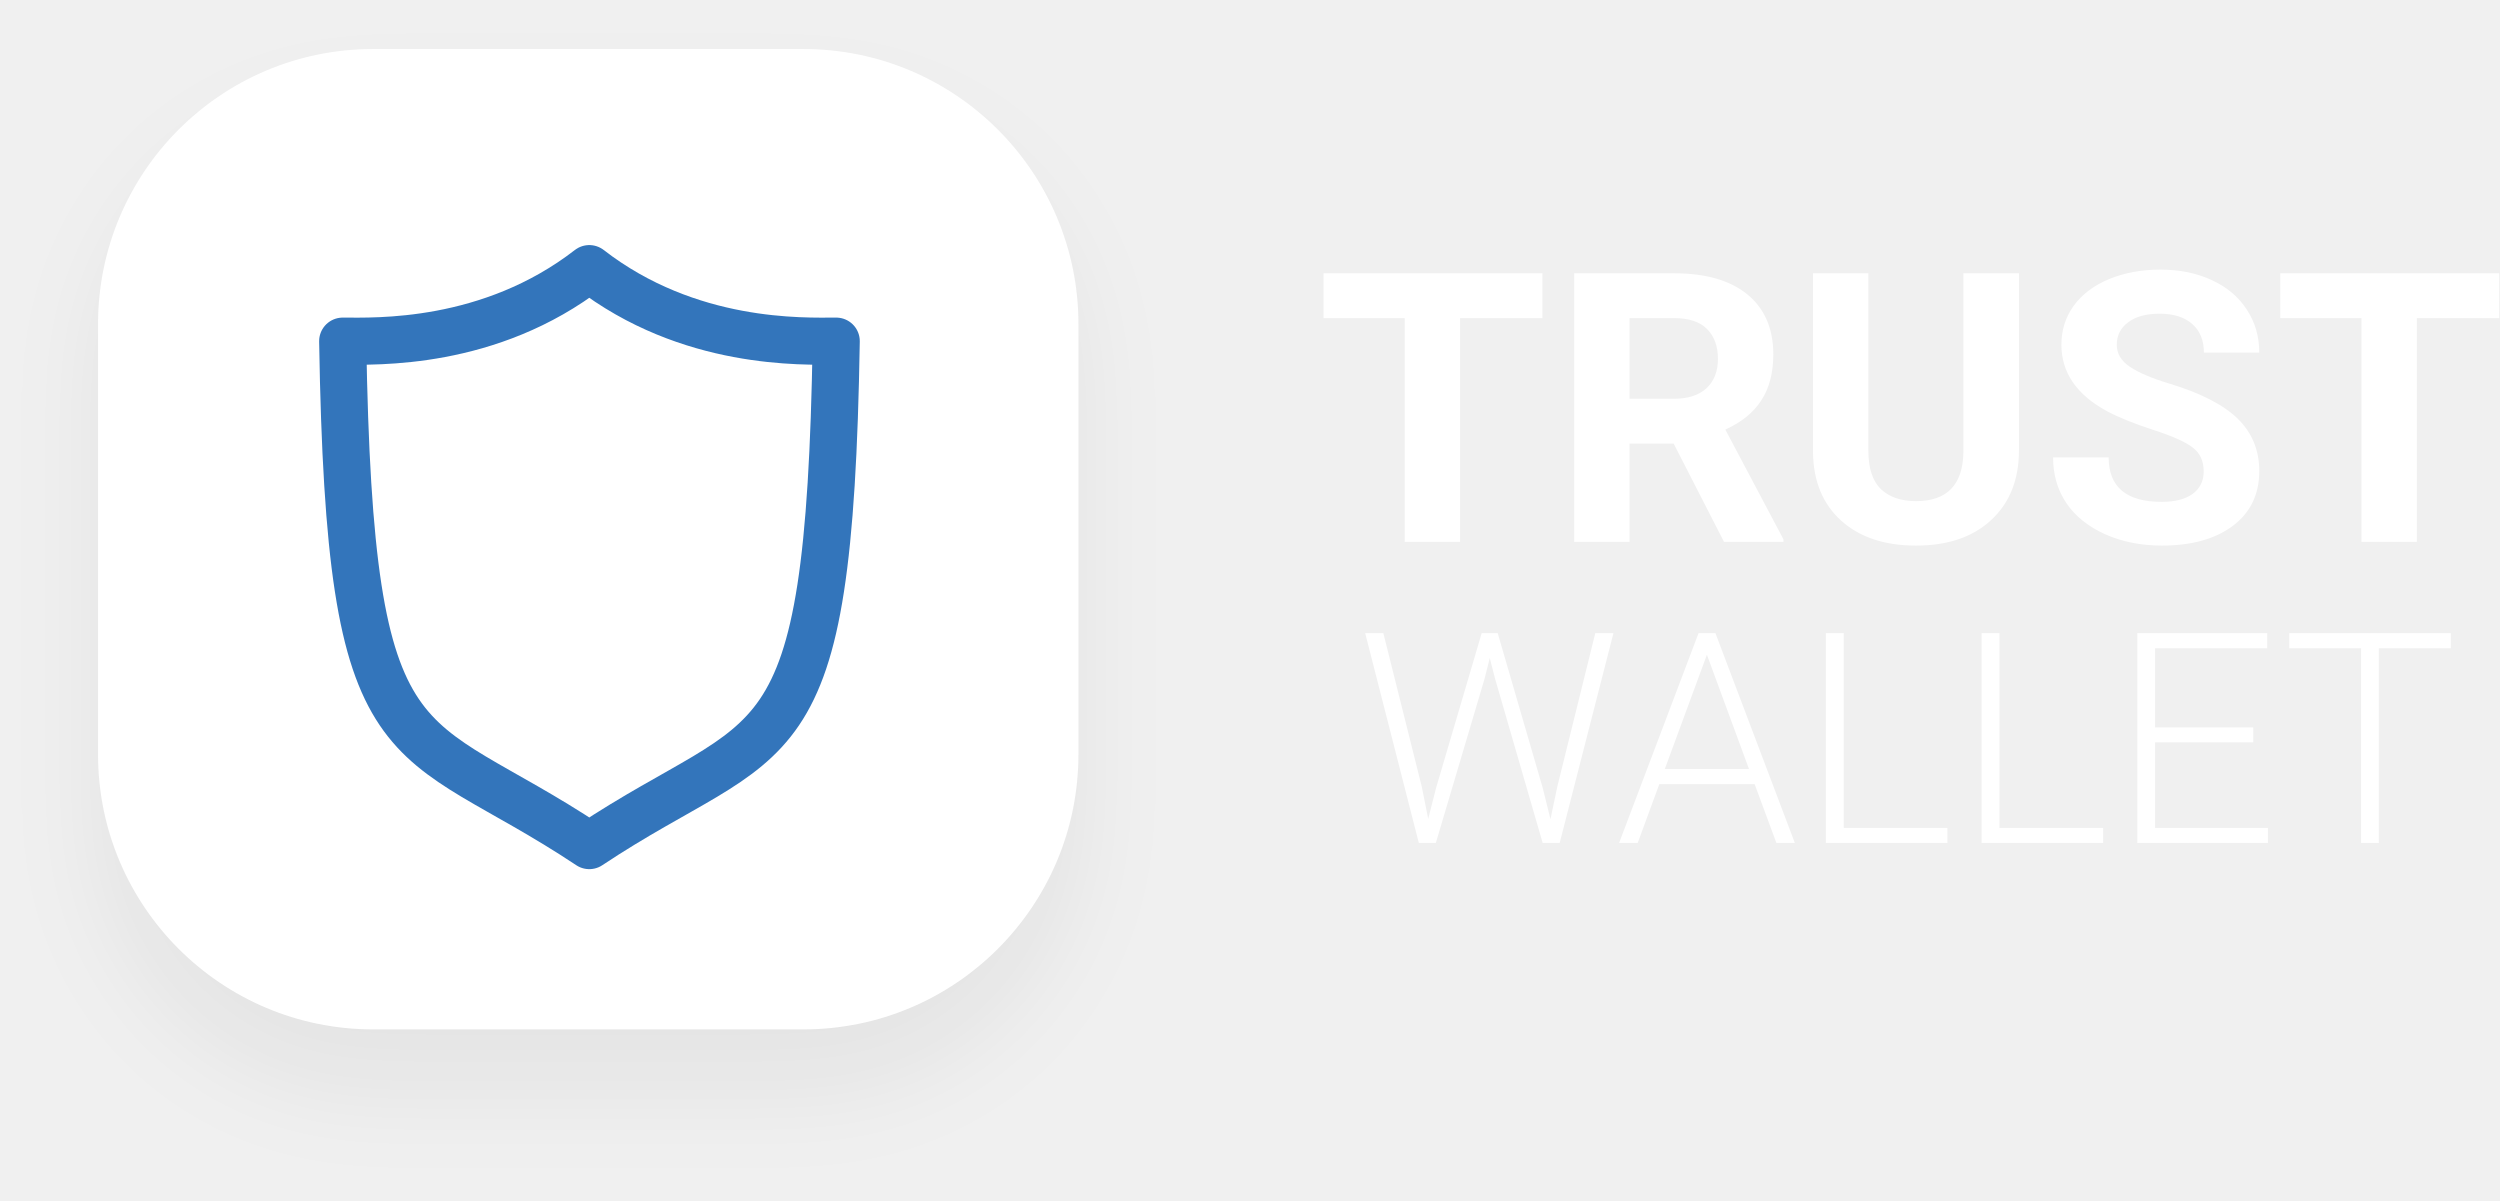
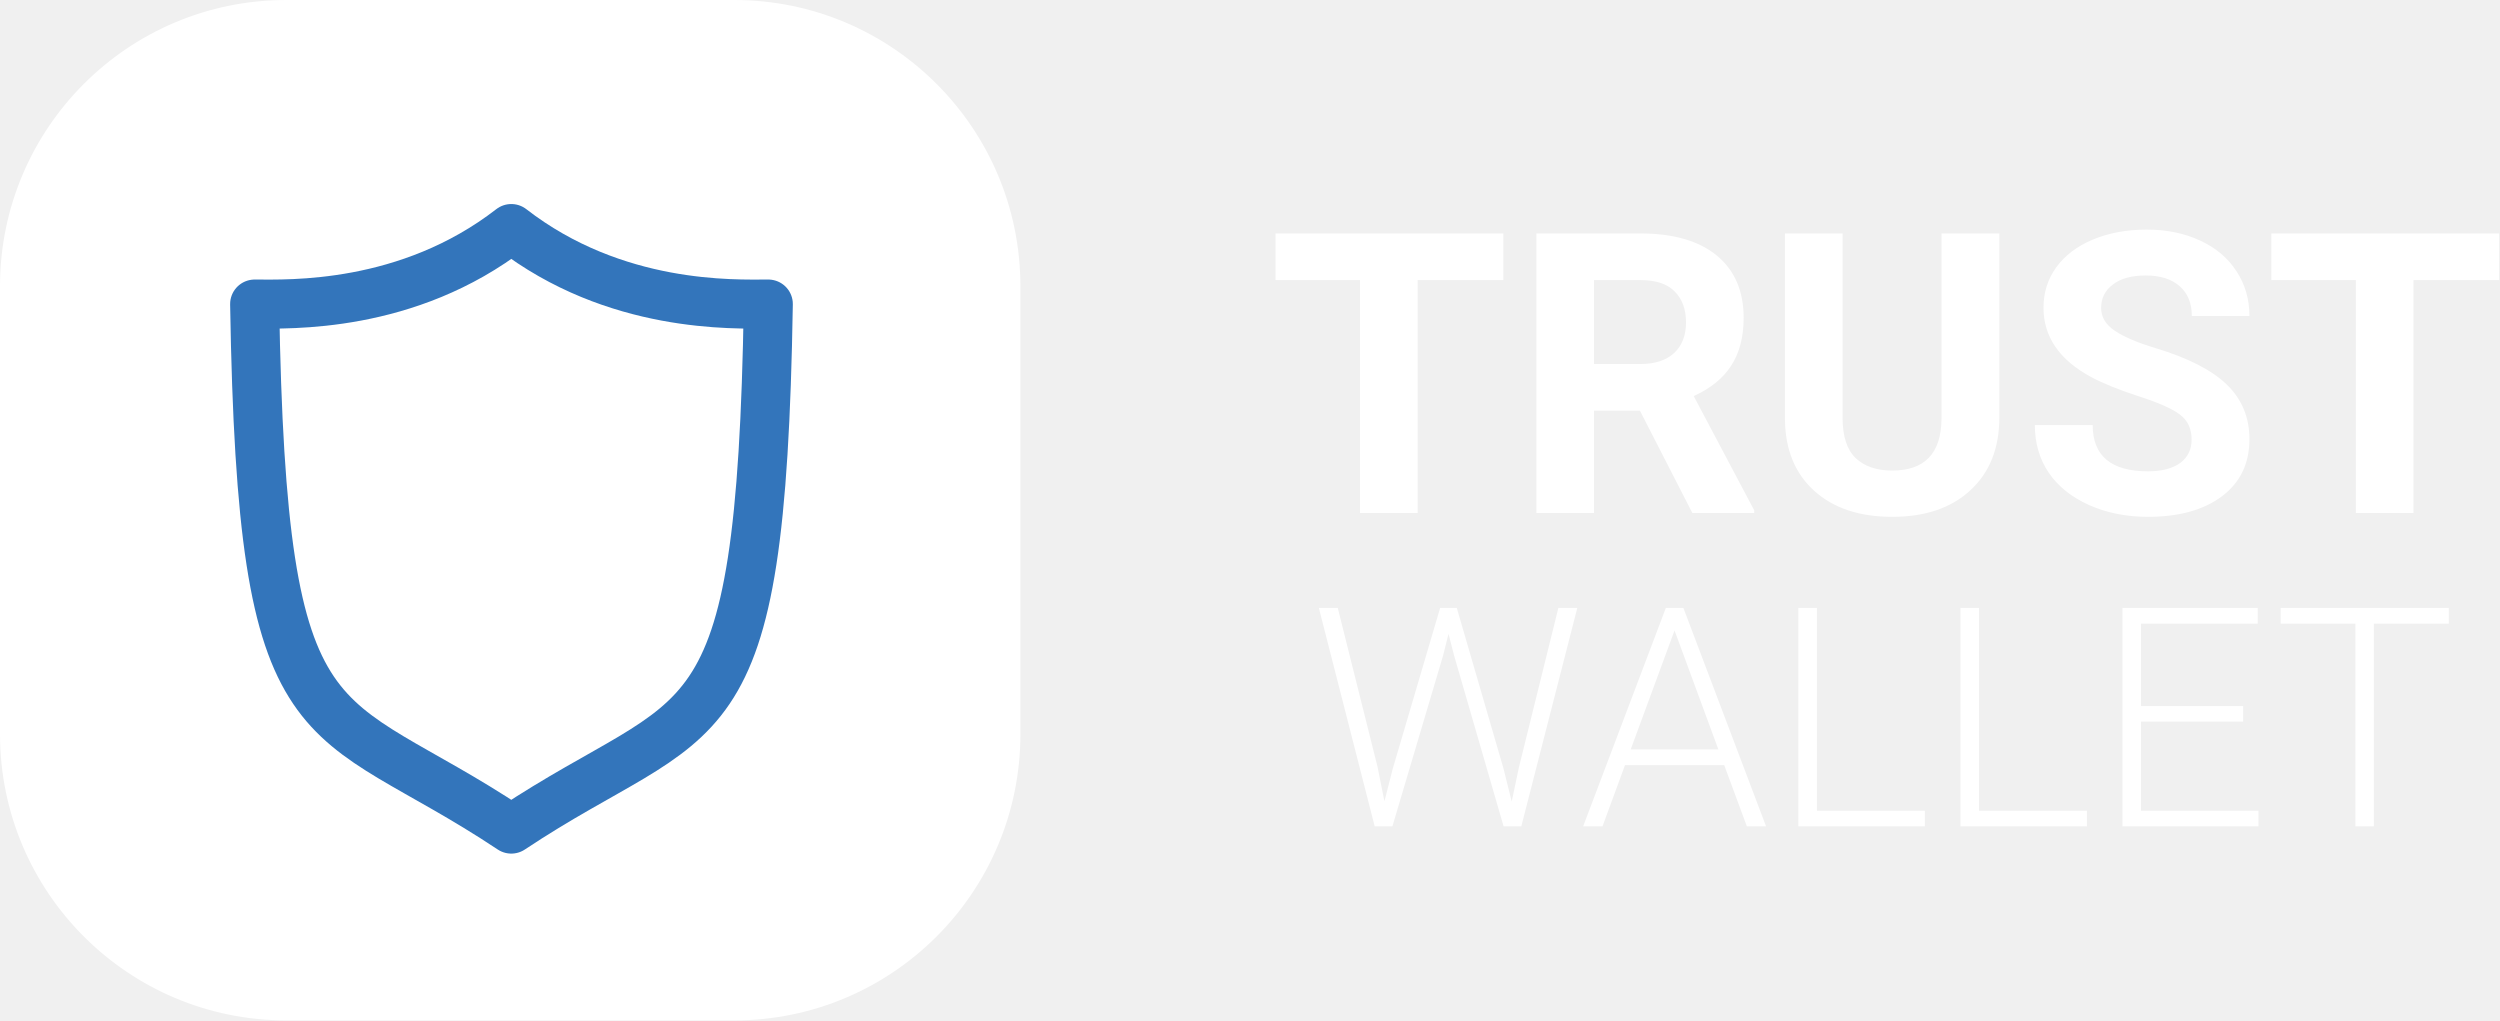
- <svg xmlns="http://www.w3.org/2000/svg" width="102" height="49" viewBox="0 0 102 49" fill="none">
-   <path d="M62.931 12.979H59.572V22.109H57.313V12.979H54V11.15H62.931V12.979ZM68.285 18.098H66.485V22.109H64.226V11.15H68.299C69.595 11.15 70.594 11.439 71.297 12.016C71.999 12.593 72.351 13.409 72.351 14.462C72.351 15.21 72.188 15.835 71.861 16.336C71.54 16.833 71.051 17.23 70.393 17.526L72.765 22.004V22.109H70.34L68.285 18.098ZM66.485 16.269H68.307C68.874 16.269 69.314 16.126 69.625 15.84C69.936 15.549 70.092 15.15 70.092 14.643C70.092 14.126 69.944 13.72 69.647 13.424C69.356 13.127 68.907 12.979 68.299 12.979H66.485V16.269ZM82.374 11.15V18.369C82.374 19.568 81.997 20.516 81.244 21.213C80.496 21.911 79.472 22.26 78.172 22.26C76.892 22.26 75.875 21.921 75.122 21.244C74.369 20.566 73.985 19.636 73.97 18.451V11.15H76.229V18.384C76.229 19.101 76.4 19.625 76.741 19.957C77.087 20.283 77.564 20.446 78.172 20.446C79.442 20.446 80.087 19.779 80.107 18.444V11.15H82.374ZM89.911 19.234C89.911 18.808 89.76 18.481 89.459 18.256C89.158 18.025 88.616 17.784 87.833 17.533C87.05 17.277 86.43 17.026 85.973 16.78C84.728 16.108 84.105 15.202 84.105 14.063C84.105 13.471 84.271 12.944 84.602 12.483C84.939 12.016 85.418 11.652 86.04 11.391C86.668 11.13 87.371 11 88.149 11C88.932 11 89.63 11.143 90.242 11.429C90.855 11.71 91.329 12.109 91.666 12.626C92.007 13.143 92.178 13.73 92.178 14.387H89.919C89.919 13.885 89.76 13.496 89.444 13.22C89.128 12.939 88.684 12.799 88.111 12.799C87.559 12.799 87.13 12.917 86.824 13.153C86.517 13.383 86.364 13.69 86.364 14.071C86.364 14.427 86.543 14.726 86.899 14.966C87.26 15.207 87.79 15.433 88.488 15.644C89.773 16.03 90.709 16.509 91.297 17.081C91.884 17.654 92.178 18.366 92.178 19.219C92.178 20.167 91.819 20.913 91.101 21.454C90.383 21.991 89.417 22.26 88.202 22.26C87.358 22.26 86.59 22.107 85.897 21.801C85.205 21.489 84.675 21.066 84.309 20.529C83.947 19.992 83.766 19.369 83.766 18.662H86.033C86.033 19.871 86.756 20.476 88.202 20.476C88.739 20.476 89.158 20.368 89.459 20.152C89.76 19.931 89.911 19.625 89.911 19.234ZM101.967 12.979H98.608V22.109H96.349V12.979H93.036V11.15H101.967V12.979Z" fill="white" />
-   <path d="M58.005 32.082L58.27 33.411L58.594 32.14L60.453 25.831H61.106L62.941 32.14L63.259 33.422L63.541 32.082L65.088 25.831H65.829L63.635 34.393H62.941L61 27.695L60.782 26.848L60.57 27.695L58.582 34.393H57.888L55.699 25.831H56.44L58.005 32.082ZM71.589 31.993H67.7L66.818 34.393H66.059L69.301 25.831H69.989L73.23 34.393H72.477L71.589 31.993ZM67.924 31.376H71.359L69.642 26.713L67.924 31.376ZM75.225 33.781H79.454V34.393H74.495V25.831H75.225V33.781ZM81.578 33.781H85.808V34.393H80.849V25.831H81.578V33.781ZM91.932 30.288H87.926V33.781H92.532V34.393H87.202V25.831H92.503V26.449H87.926V29.677H91.932V30.288ZM99.992 26.449H97.056V34.393H96.332V26.449H93.403V25.831H99.992V26.449Z" fill="white" />
-   <g filter="url(#filter0_d)">
-     <path d="M4 13.225C4 7.025 9.025 2 15.225 2H32.776C38.975 2 44 7.025 44 13.225V30.776C44 36.975 38.975 42 32.776 42H15.225C9.025 42 4 36.975 4 30.776V13.225Z" fill="white" />
-   </g>
-   <path d="M24.043 10.96C28.115 14.114 32.784 13.919 34.118 13.919C33.827 31.86 31.603 29.47 24.043 34.5C16.484 29.47 14.274 31.86 13.982 13.919C15.302 13.919 19.972 14.114 24.043 10.96Z" stroke="#3375BB" stroke-width="1.922" stroke-miterlimit="10" stroke-linecap="round" stroke-linejoin="round" />
-   <defs>
-     <filter id="filter0_d" x="0.25" y="0.75" width="47.5" height="47.5" filterUnits="userSpaceOnUse" color-interpolation-filters="sRGB">
-       <feFlood flood-opacity="0" result="BackgroundImageFix" />
-       <feColorMatrix in="SourceAlpha" type="matrix" values="0 0 0 0 0 0 0 0 0 0 0 0 0 0 0 0 0 0 127 0" />
-       <feOffset dy="2.5" />
-       <feGaussianBlur stdDeviation="1.875" />
-       <feColorMatrix type="matrix" values="0 0 0 0 0 0 0 0 0 0 0 0 0 0 0 0 0 0 0.05 0" />
-       <feBlend mode="normal" in2="BackgroundImageFix" result="effect1_dropShadow" />
-       <feBlend mode="normal" in="SourceGraphic" in2="effect1_dropShadow" result="shape" />
-     </filter>
-   </defs>
+ <svg xmlns="http://www.w3.org/2000/svg" width="98" height="40" viewBox="0 0 98 40" fill="none">
+   <path d="M58.931 10.979H55.572V20.109H53.313V10.979H50V9.151H58.931V10.979ZM64.285 16.098H62.485V20.109H60.226V9.151H64.299C65.595 9.151 66.594 9.439 67.297 10.016C67.999 10.593 68.351 11.409 68.351 12.462C68.351 13.21 68.188 13.835 67.861 14.336C67.54 14.833 67.051 15.229 66.393 15.525L68.765 20.004V20.109H66.34L64.285 16.098ZM62.485 14.269H64.307C64.874 14.269 65.314 14.126 65.625 13.84C65.936 13.549 66.092 13.15 66.092 12.643C66.092 12.126 65.944 11.72 65.647 11.424C65.356 11.127 64.907 10.979 64.299 10.979H62.485V14.269ZM78.374 9.151V16.369C78.374 17.568 77.997 18.516 77.244 19.213C76.496 19.911 75.472 20.26 74.172 20.26C72.892 20.26 71.875 19.921 71.122 19.244C70.369 18.566 69.985 17.636 69.97 16.451V9.151H72.229V16.384C72.229 17.101 72.4 17.625 72.741 17.957C73.087 18.283 73.564 18.446 74.172 18.446C75.442 18.446 76.087 17.779 76.107 16.444V9.151H78.374ZM85.911 17.234C85.911 16.808 85.76 16.481 85.459 16.256C85.158 16.025 84.616 15.784 83.833 15.533C83.05 15.277 82.43 15.026 81.973 14.78C80.728 14.108 80.105 13.202 80.105 12.063C80.105 11.471 80.271 10.944 80.602 10.483C80.939 10.016 81.418 9.652 82.04 9.391C82.668 9.13 83.371 9 84.149 9C84.932 9 85.63 9.143 86.242 9.429C86.855 9.71 87.329 10.109 87.666 10.626C88.007 11.143 88.178 11.73 88.178 12.387H85.919C85.919 11.885 85.76 11.496 85.444 11.22C85.128 10.939 84.684 10.799 84.111 10.799C83.559 10.799 83.13 10.917 82.824 11.153C82.517 11.383 82.364 11.69 82.364 12.071C82.364 12.427 82.543 12.726 82.899 12.966C83.26 13.207 83.79 13.433 84.488 13.644C85.773 14.03 86.709 14.509 87.297 15.082C87.884 15.653 88.178 16.366 88.178 17.219C88.178 18.167 87.819 18.913 87.101 19.454C86.383 19.991 85.417 20.26 84.202 20.26C83.358 20.26 82.59 20.107 81.897 19.801C81.205 19.489 80.675 19.066 80.309 18.529C79.947 17.992 79.766 17.369 79.766 16.662H82.033C82.033 17.871 82.756 18.476 84.202 18.476C84.739 18.476 85.158 18.368 85.459 18.152C85.76 17.931 85.911 17.625 85.911 17.234ZM97.967 10.979H94.608V20.109H92.349V10.979H89.036V9.151H97.967V10.979Z" fill="white" />
+   <path d="M54.005 30.082L54.27 31.411L54.594 30.14L56.453 23.831H57.106L58.941 30.14L59.259 31.422L59.541 30.082L61.088 23.831H61.83L59.635 32.393H58.941L57 25.695L56.782 24.848L56.57 25.695L54.582 32.393H53.888L51.699 23.831H52.44L54.005 30.082ZM67.589 29.993H63.7L62.818 32.393H62.059L65.301 23.831H65.989L69.23 32.393H68.477L67.589 29.993ZM63.924 29.376H67.359L65.642 24.713L63.924 29.376ZM71.225 31.781H75.454V32.393H70.495V23.831H71.225V31.781ZM77.578 31.781H81.808V32.393H76.849V23.831H77.578V31.781ZM87.932 28.288H83.926V31.781H88.532V32.393H83.202V23.831H88.503V24.449H83.926V27.677H87.932V28.288ZM95.992 24.449H93.056V32.393H92.332V24.449H89.403V23.831H95.992V24.449Z" fill="white" />
+   <path d="M0 11.225C0 5.025 5.025 0 11.225 0H28.776C34.975 0 40 5.025 40 11.225V28.776C40 34.975 34.975 40 28.776 40H11.225C5.025 40 0 34.975 0 28.776V11.225Z" fill="white" />
+   <path d="M20.043 8.959C24.115 12.114 28.784 11.919 30.118 11.919C29.826 29.86 27.603 27.47 20.043 32.5C12.484 27.47 10.274 29.86 9.982 11.919C11.302 11.919 15.972 12.114 20.043 8.959Z" stroke="#3375BB" stroke-width="1.922" stroke-miterlimit="10" stroke-linecap="round" stroke-linejoin="round" />
</svg>
